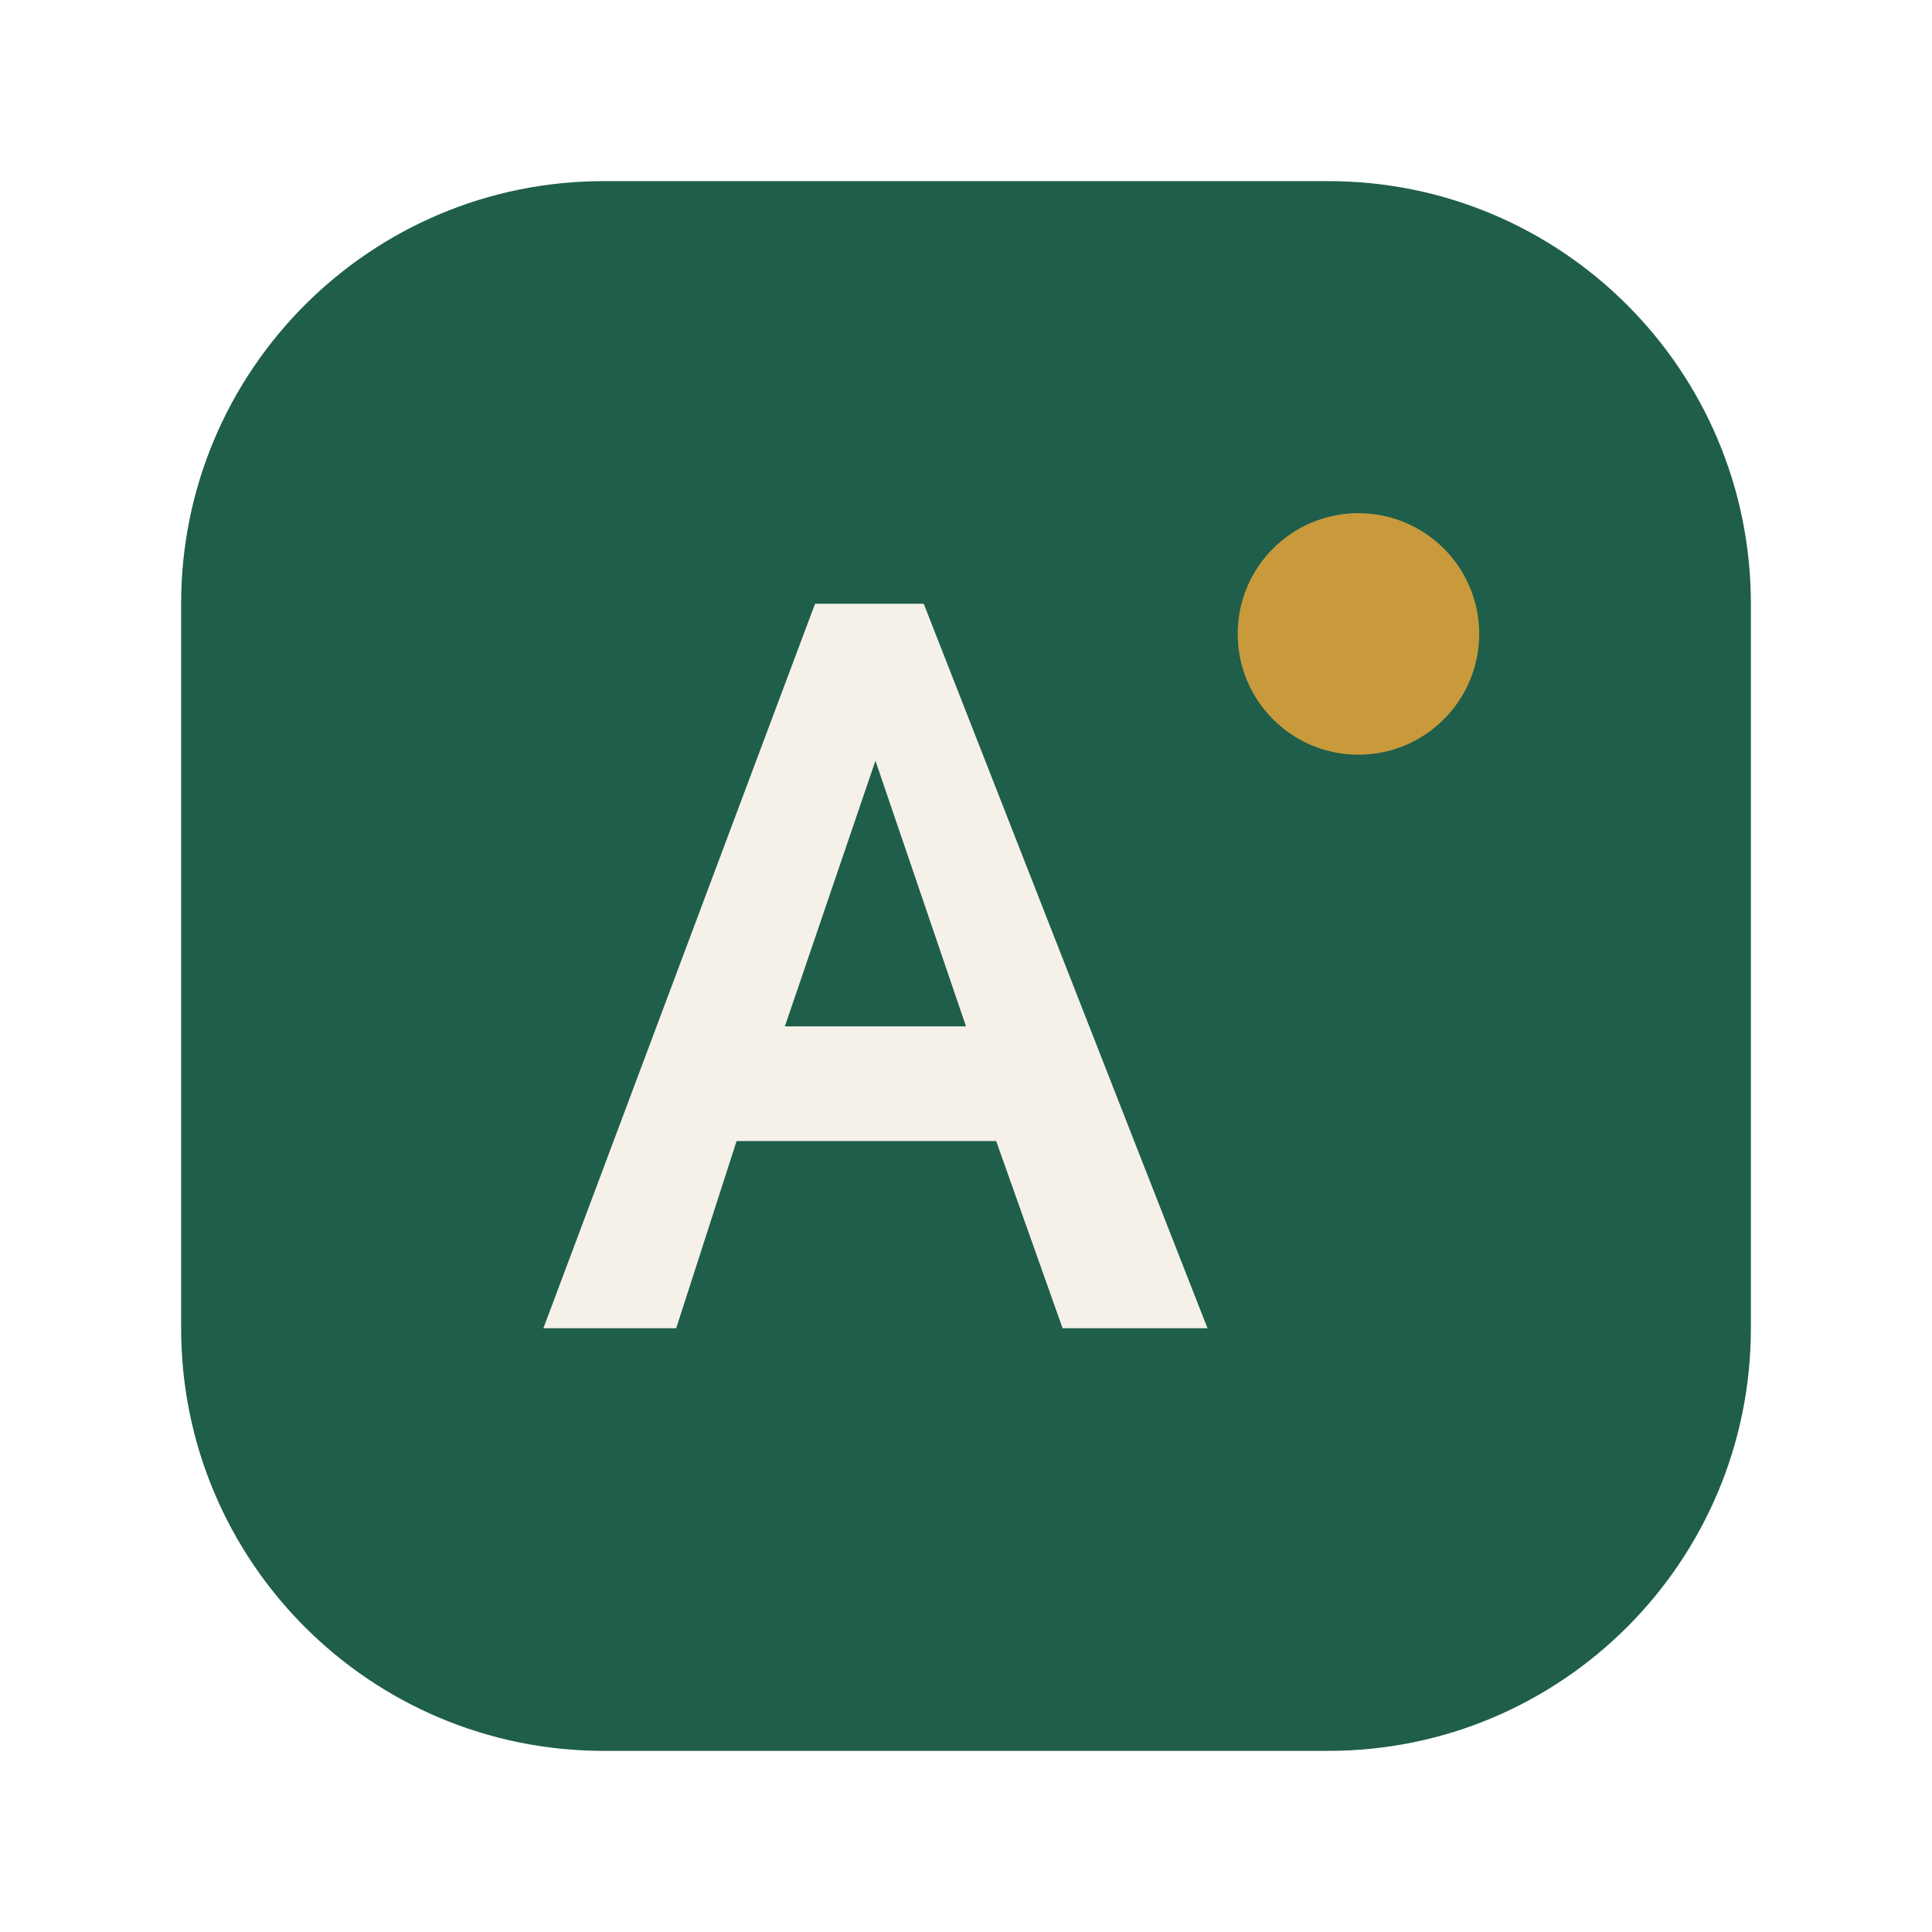
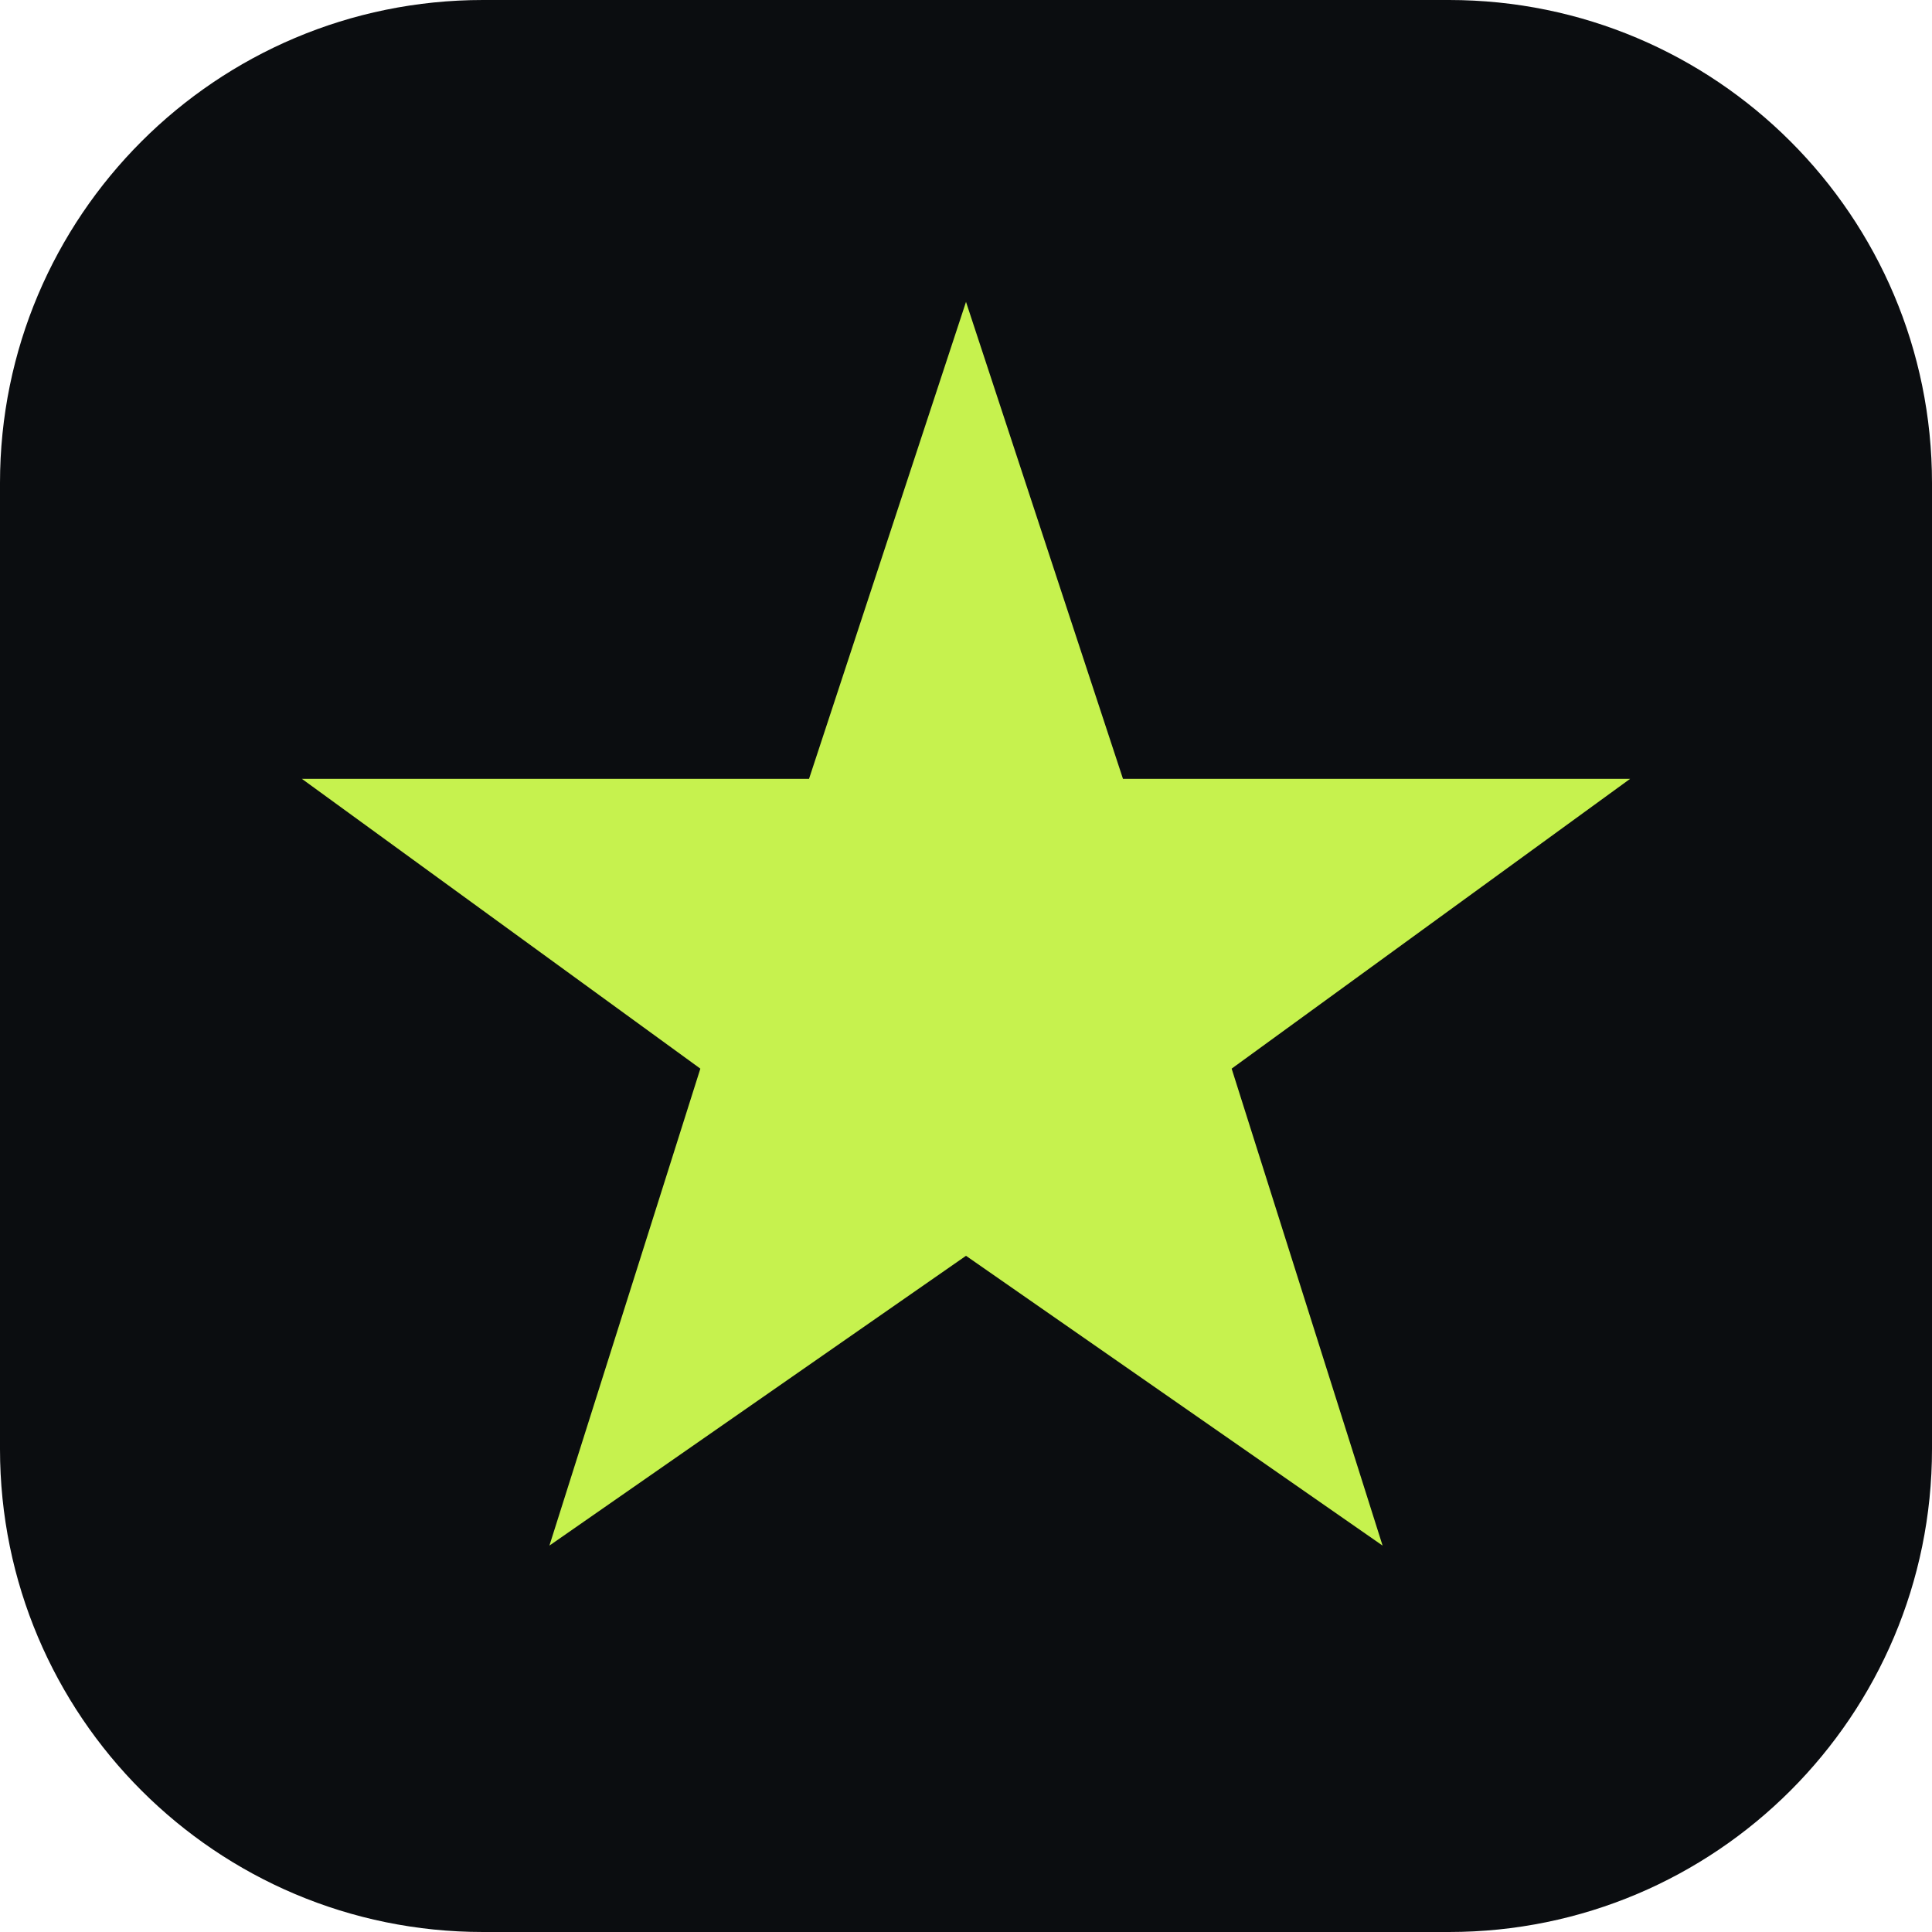
<svg xmlns="http://www.w3.org/2000/svg" viewBox="0 0 32 32">
-   <rect x="3" y="3" width="26" height="26" rx="7" fill="#1F5E4B" />
-   <path d="M9 22l4.5-12h1.8L20 22h-2.4l-1.1-3.1h-4.3L11.2 22H9zm4-5h3l-1.5-4.4L13 17z" fill="#F5F1E8" />
-   <circle cx="22.5" cy="10.5" r="2" fill="#C99A3B" />
+   <rect width="32" height="32" rx="8" fill="#0b0d10" />
+   <path d="M16 5l2.6 7.9H27l-6.6 4.8 2.5 7.9L16 20.8l-6.9 4.8 2.5-7.9L5 12.9h8.4z" fill="#c6f24e" />
</svg>
